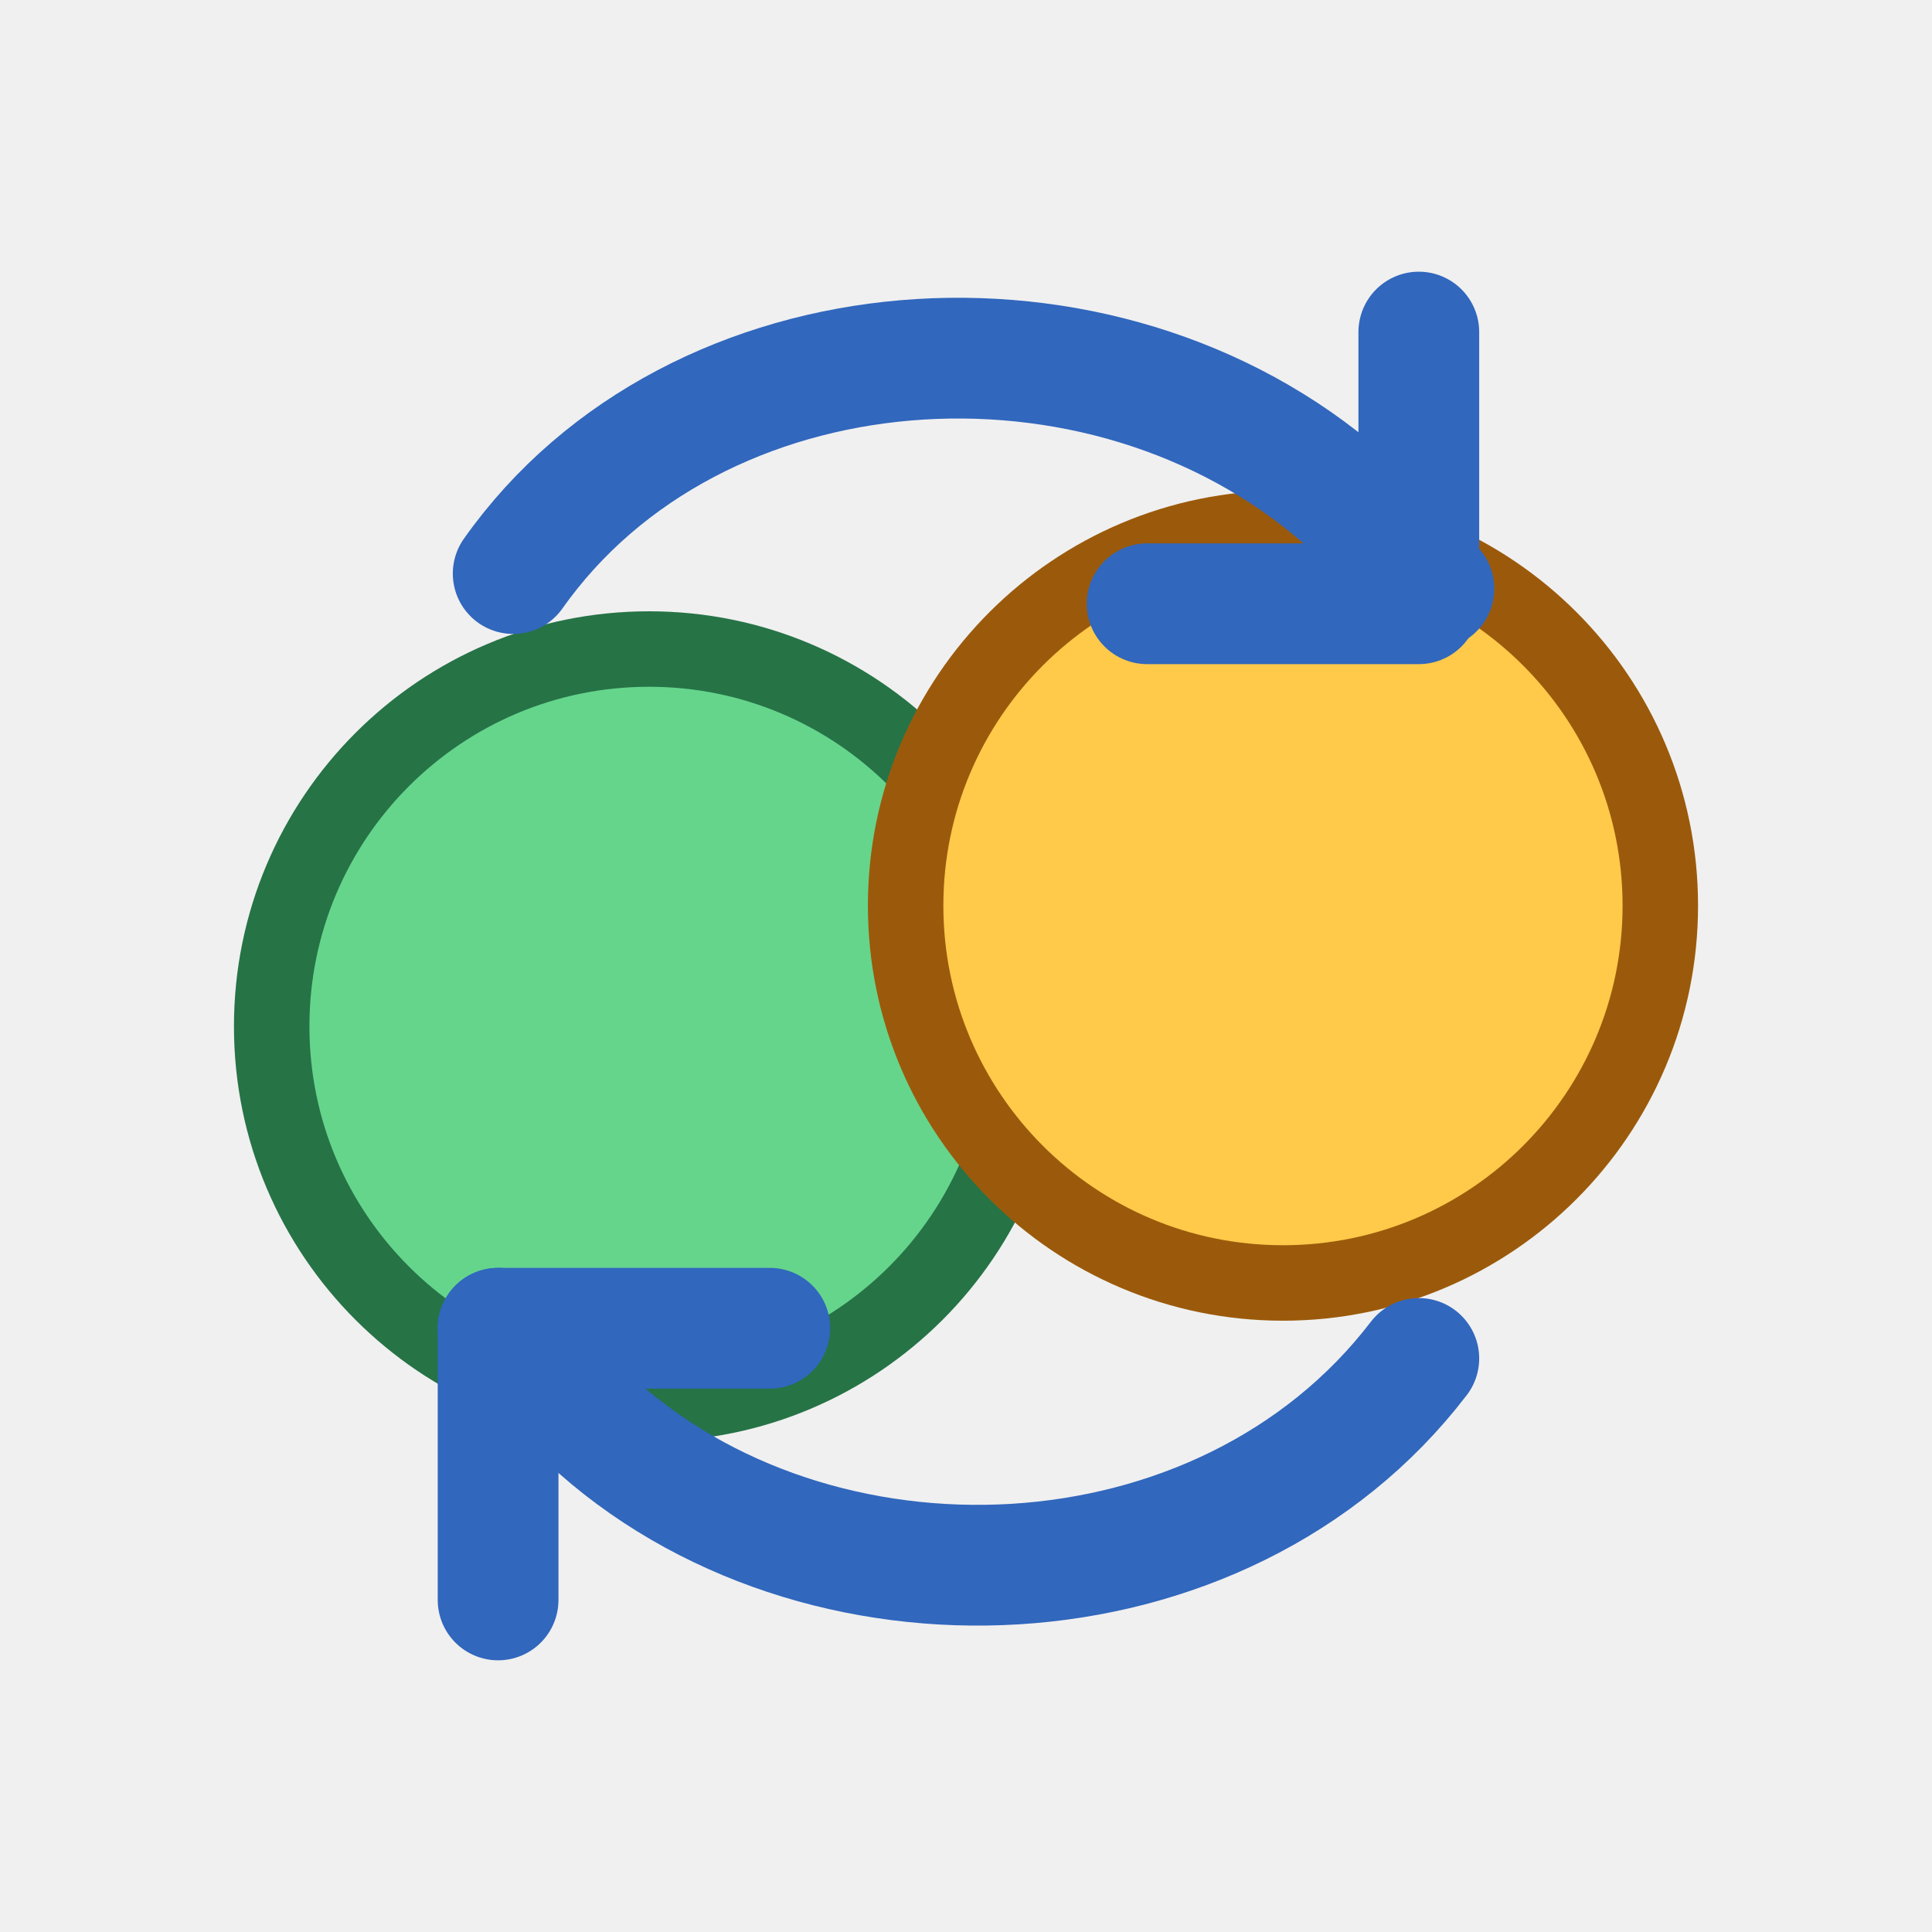
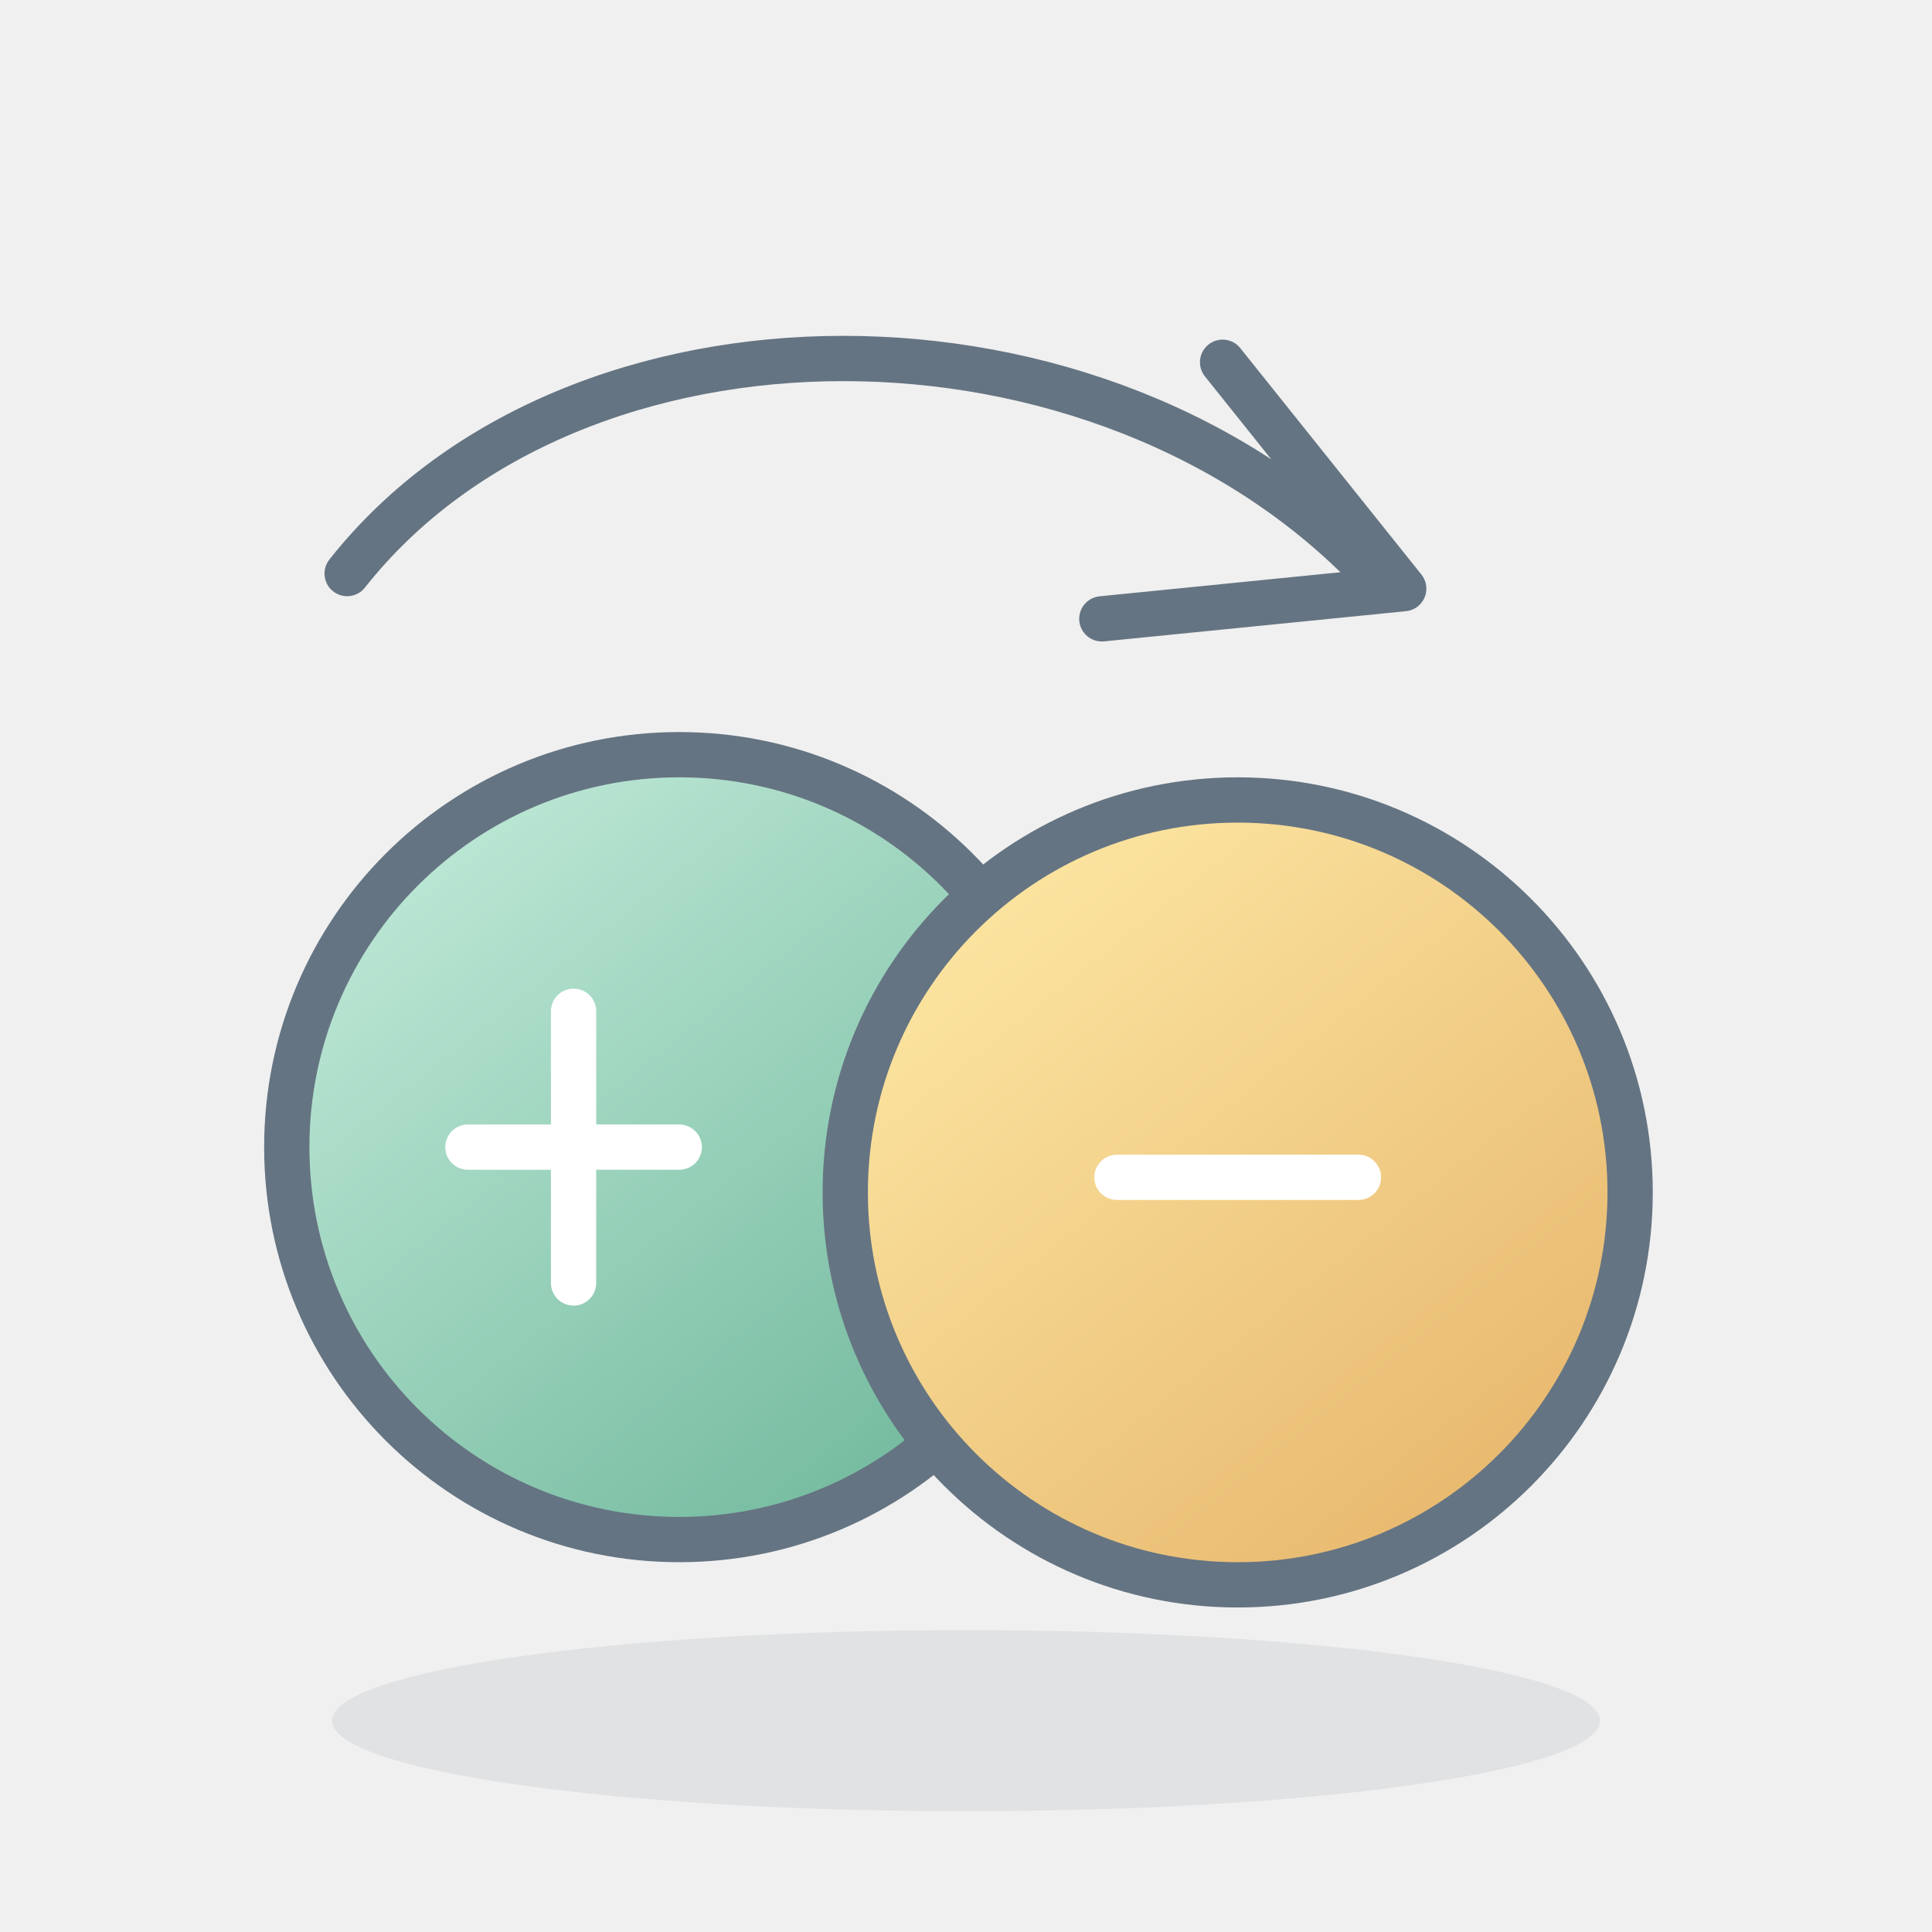
<svg xmlns="http://www.w3.org/2000/svg" viewBox="0 0 128 128">
-   <circle cx="43" cy="68" r="25" fill="#65d58c" stroke="#267346" stroke-width="5" />
-   <circle cx="85" cy="60" r="25" fill="#ffc94a" stroke="#9b5a0b" stroke-width="5" />
-   <path d="M34 38c12-17 39-19 55-5l6 6" fill="none" stroke="#3167bd" stroke-width="8" stroke-linecap="round" />
-   <path d="M94 22v18H76" fill="none" stroke="#3167bd" stroke-width="8" stroke-linecap="round" stroke-linejoin="round" />
-   <path d="M94 90c-13 17-40 18-55 4l-6-6" fill="none" stroke="#3167bd" stroke-width="8" stroke-linecap="round" />
-   <path d="M33 106V88h18" fill="none" stroke="#3167bd" stroke-width="8" stroke-linecap="round" stroke-linejoin="round" />
+   <defs>
+     <linearGradient id="mint" x2=".8" y2="1">
+       <stop stop-color="#c9efdf" />
+       <stop offset="1" stop-color="#70b89c" />
+     </linearGradient>
+     <linearGradient id="gold" x2=".8" y2="1">
+       <stop stop-color="#ffedaa" />
+       <stop offset="1" stop-color="#e7b66c" />
+     </linearGradient>
+     <linearGradient id="paper" x2=".8" y2="1">
+       <stop stop-color="#fffefa" />
+       <stop offset="1" stop-color="#eae7f6" />
+     </linearGradient>
+   </defs>
+   <ellipse cx="64" cy="114" rx="42" ry="6" fill="#4e647c" opacity=".10" />
+   <g stroke="#657482" stroke-width="3" stroke-linecap="round" stroke-linejoin="round">
+     <circle cx="45" cy="76" r="26" fill="url(#mint)" />
+     <circle cx="82" cy="79" r="26" fill="url(#gold)" />
+     <path d="M23 38c15-19 50-19 68 0M81 24l12 15-20 2" fill="none" />
+     <path d="M38 67v18M31 76h14M74 78h16" stroke="#fff" />
+   </g>
</svg>
